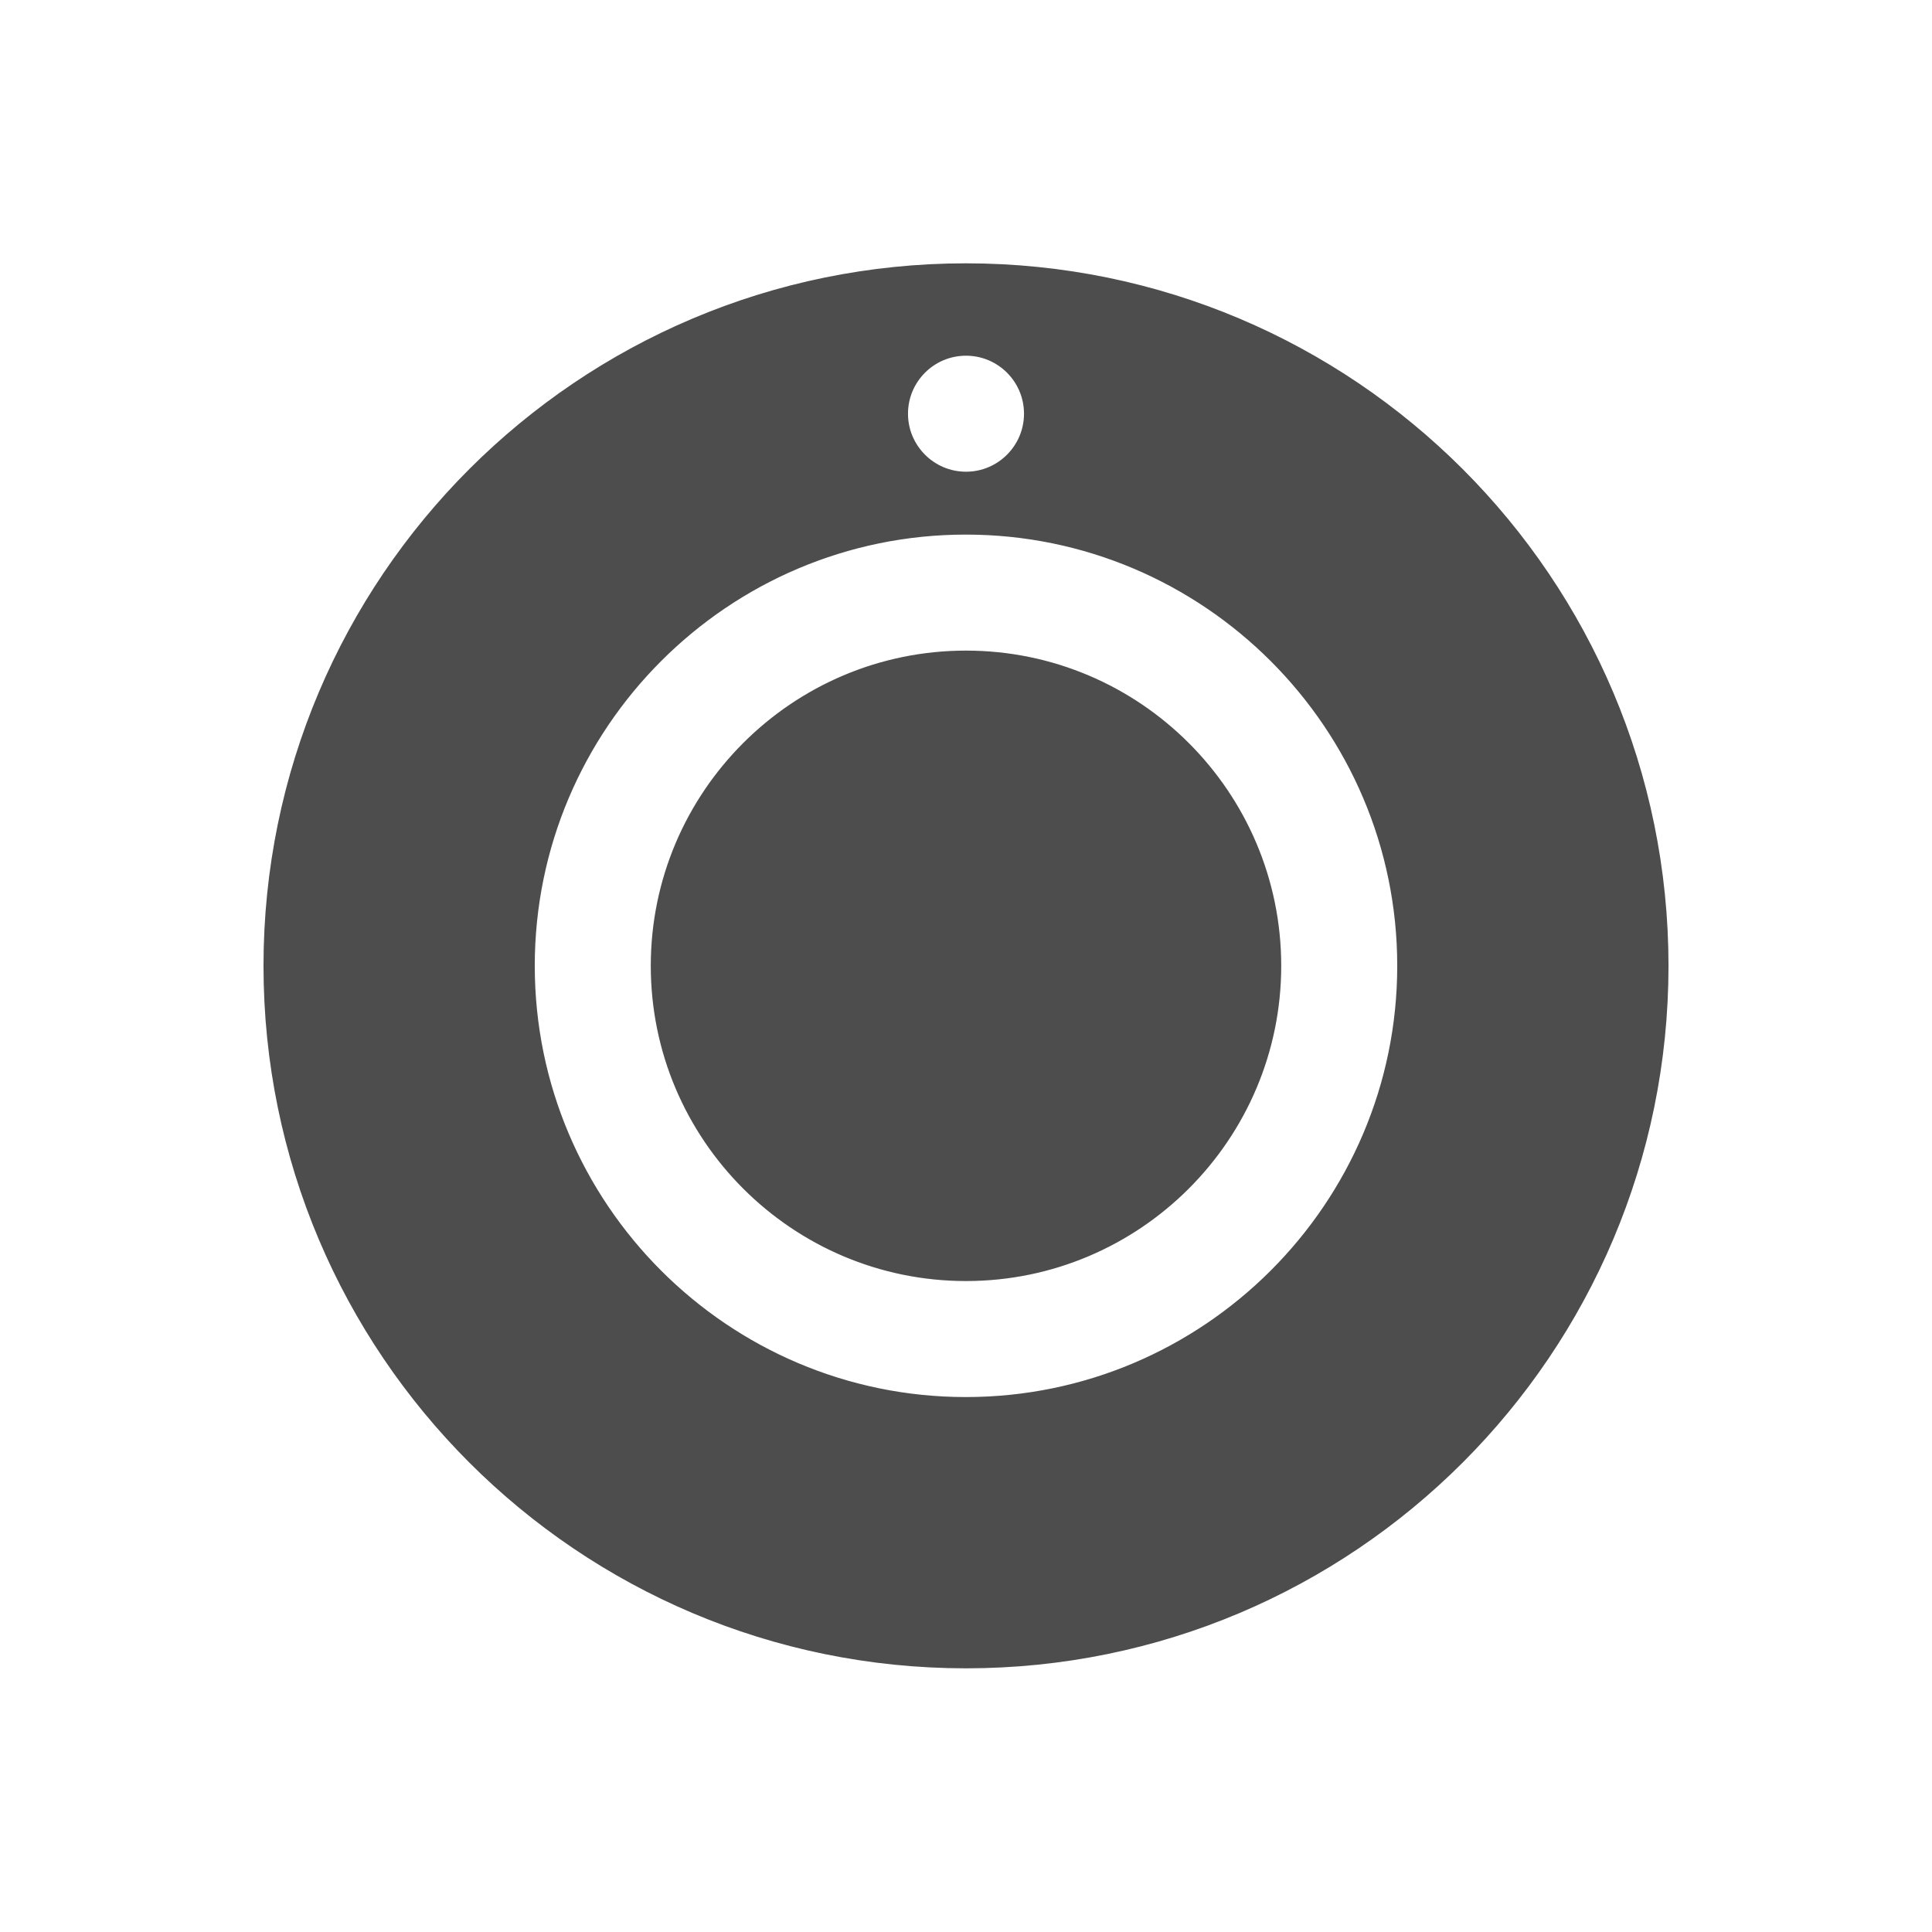
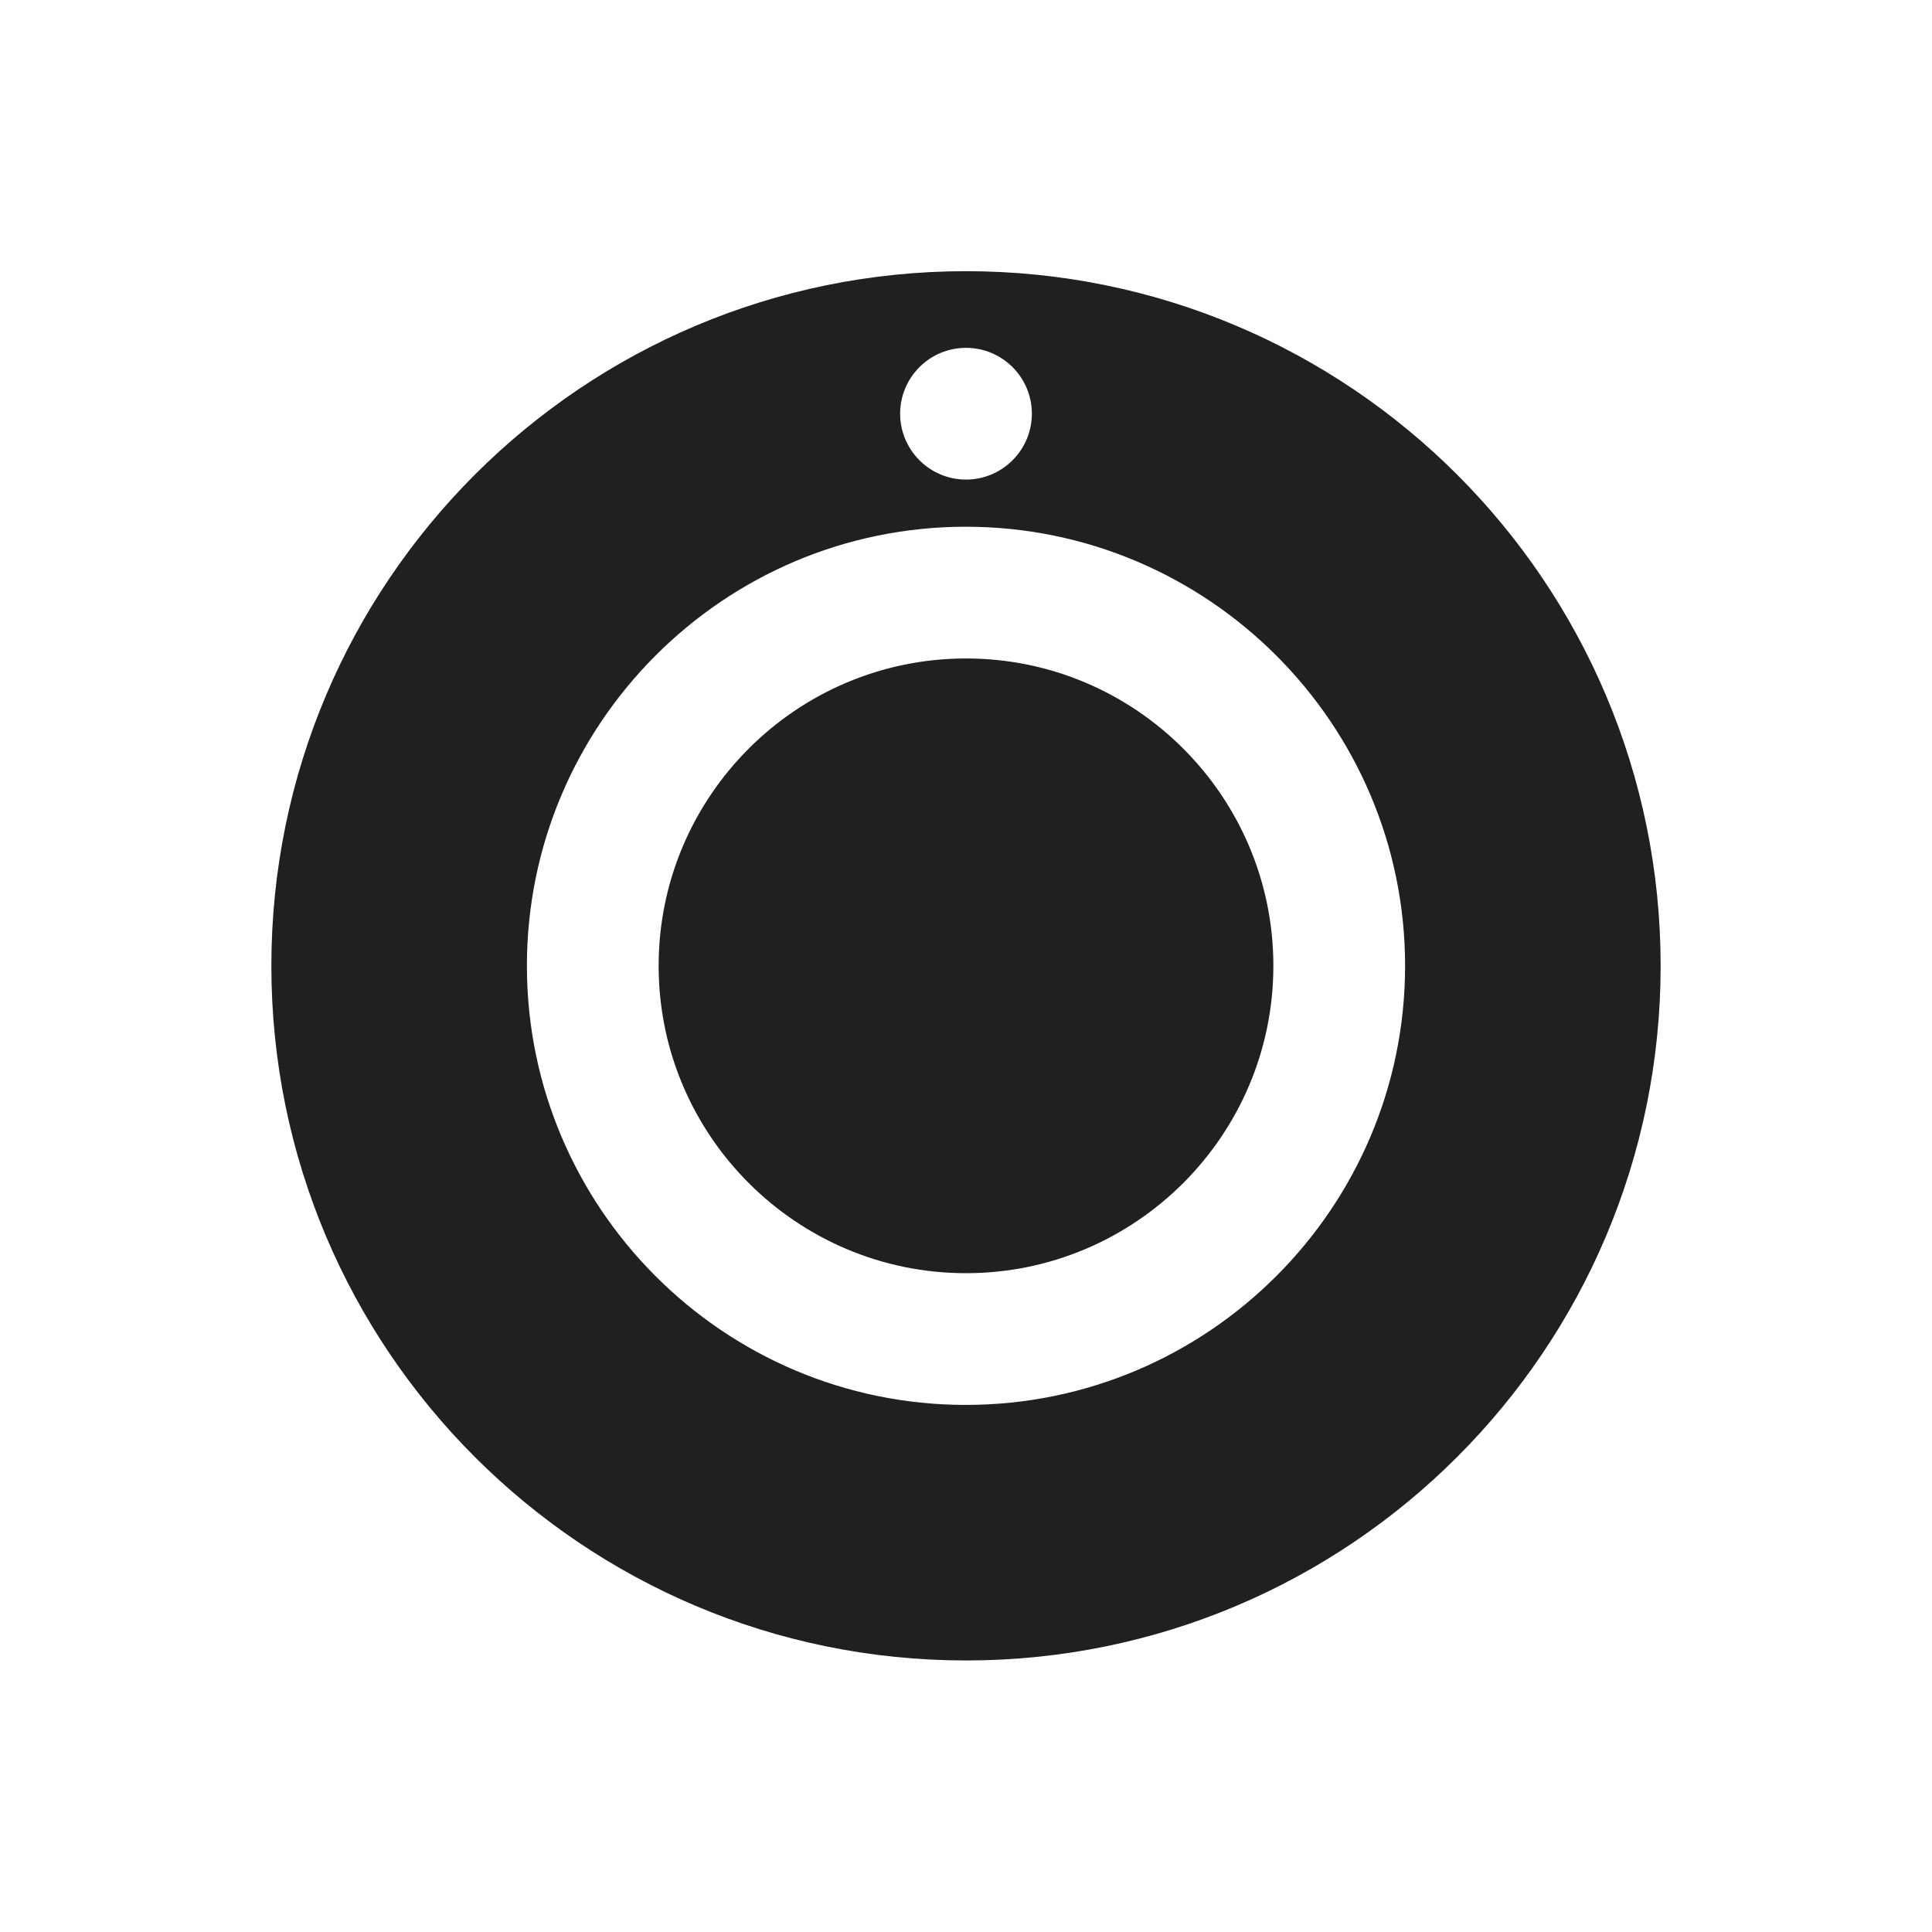
- <svg xmlns="http://www.w3.org/2000/svg" viewBox="0 0 22 22">
-   <path d="M11 3.09A7.911 7.911 0 0 0 3.09 11 7.911 7.911 0 0 0 11 18.91 7.911 7.911 0 0 0 18.91 11 7.911 7.911 0 0 0 11 3.09zM11 3.963C11.414 3.963 11.75 4.299 11.75 4.713 11.75 5.126 11.414 5.463 11 5.463 10.586 5.463 10.25 5.126 10.25 4.713 10.25 4.299 10.586 3.963 11 3.963zM10.998 6C13.755 6 16 8.244 16 11 16 13.757 13.755 16 10.998 16 8.241 16 6 13.757 6 11 6 8.244 8.241 6 10.998 6zM11 7.5C9.07 7.5 7.5 9.07 7.5 11 7.5 12.93 9.07 14.5 11 14.5 12.93 14.5 14.5 12.93 14.5 11 14.5 9.07 12.93 7.5 11 7.5z" transform="translate(0-.002)" fill-rule="evenodd" stroke="#4d4d4d" stroke-linecap="round" stroke-width=".179" fill="#4d4d4d" />
+ <svg xmlns="http://www.w3.org/2000/svg" viewBox="0 0 22 22" version="1.1" id="svg4">
+   <defs id="defs8" />
+   <path d="M11 3.09A7.911 7.911 0 0 0 3.09 11 7.911 7.911 0 0 0 11 18.91 7.911 7.911 0 0 0 18.91 11 7.911 7.911 0 0 0 11 3.09zM11 3.963C11.414 3.963 11.75 4.299 11.75 4.713 11.75 5.126 11.414 5.463 11 5.463 10.586 5.463 10.25 5.126 10.25 4.713 10.25 4.299 10.586 3.963 11 3.963zM10.998 6C13.755 6 16 8.244 16 11 16 13.757 13.755 16 10.998 16 8.241 16 6 13.757 6 11 6 8.244 8.241 6 10.998 6zM11 7.5C9.07 7.5 7.5 9.07 7.5 11 7.5 12.93 9.07 14.5 11 14.5 12.93 14.5 14.5 12.93 14.5 11 14.5 9.07 12.93 7.5 11 7.5z" transform="translate(0-.002)" fill-rule="evenodd" stroke="#4d4d4d" stroke-linecap="round" stroke-width=".179" fill="#4d4d4d" id="path2" style="fill:#202020;fill-opacity:1;stroke:none" />
</svg>
